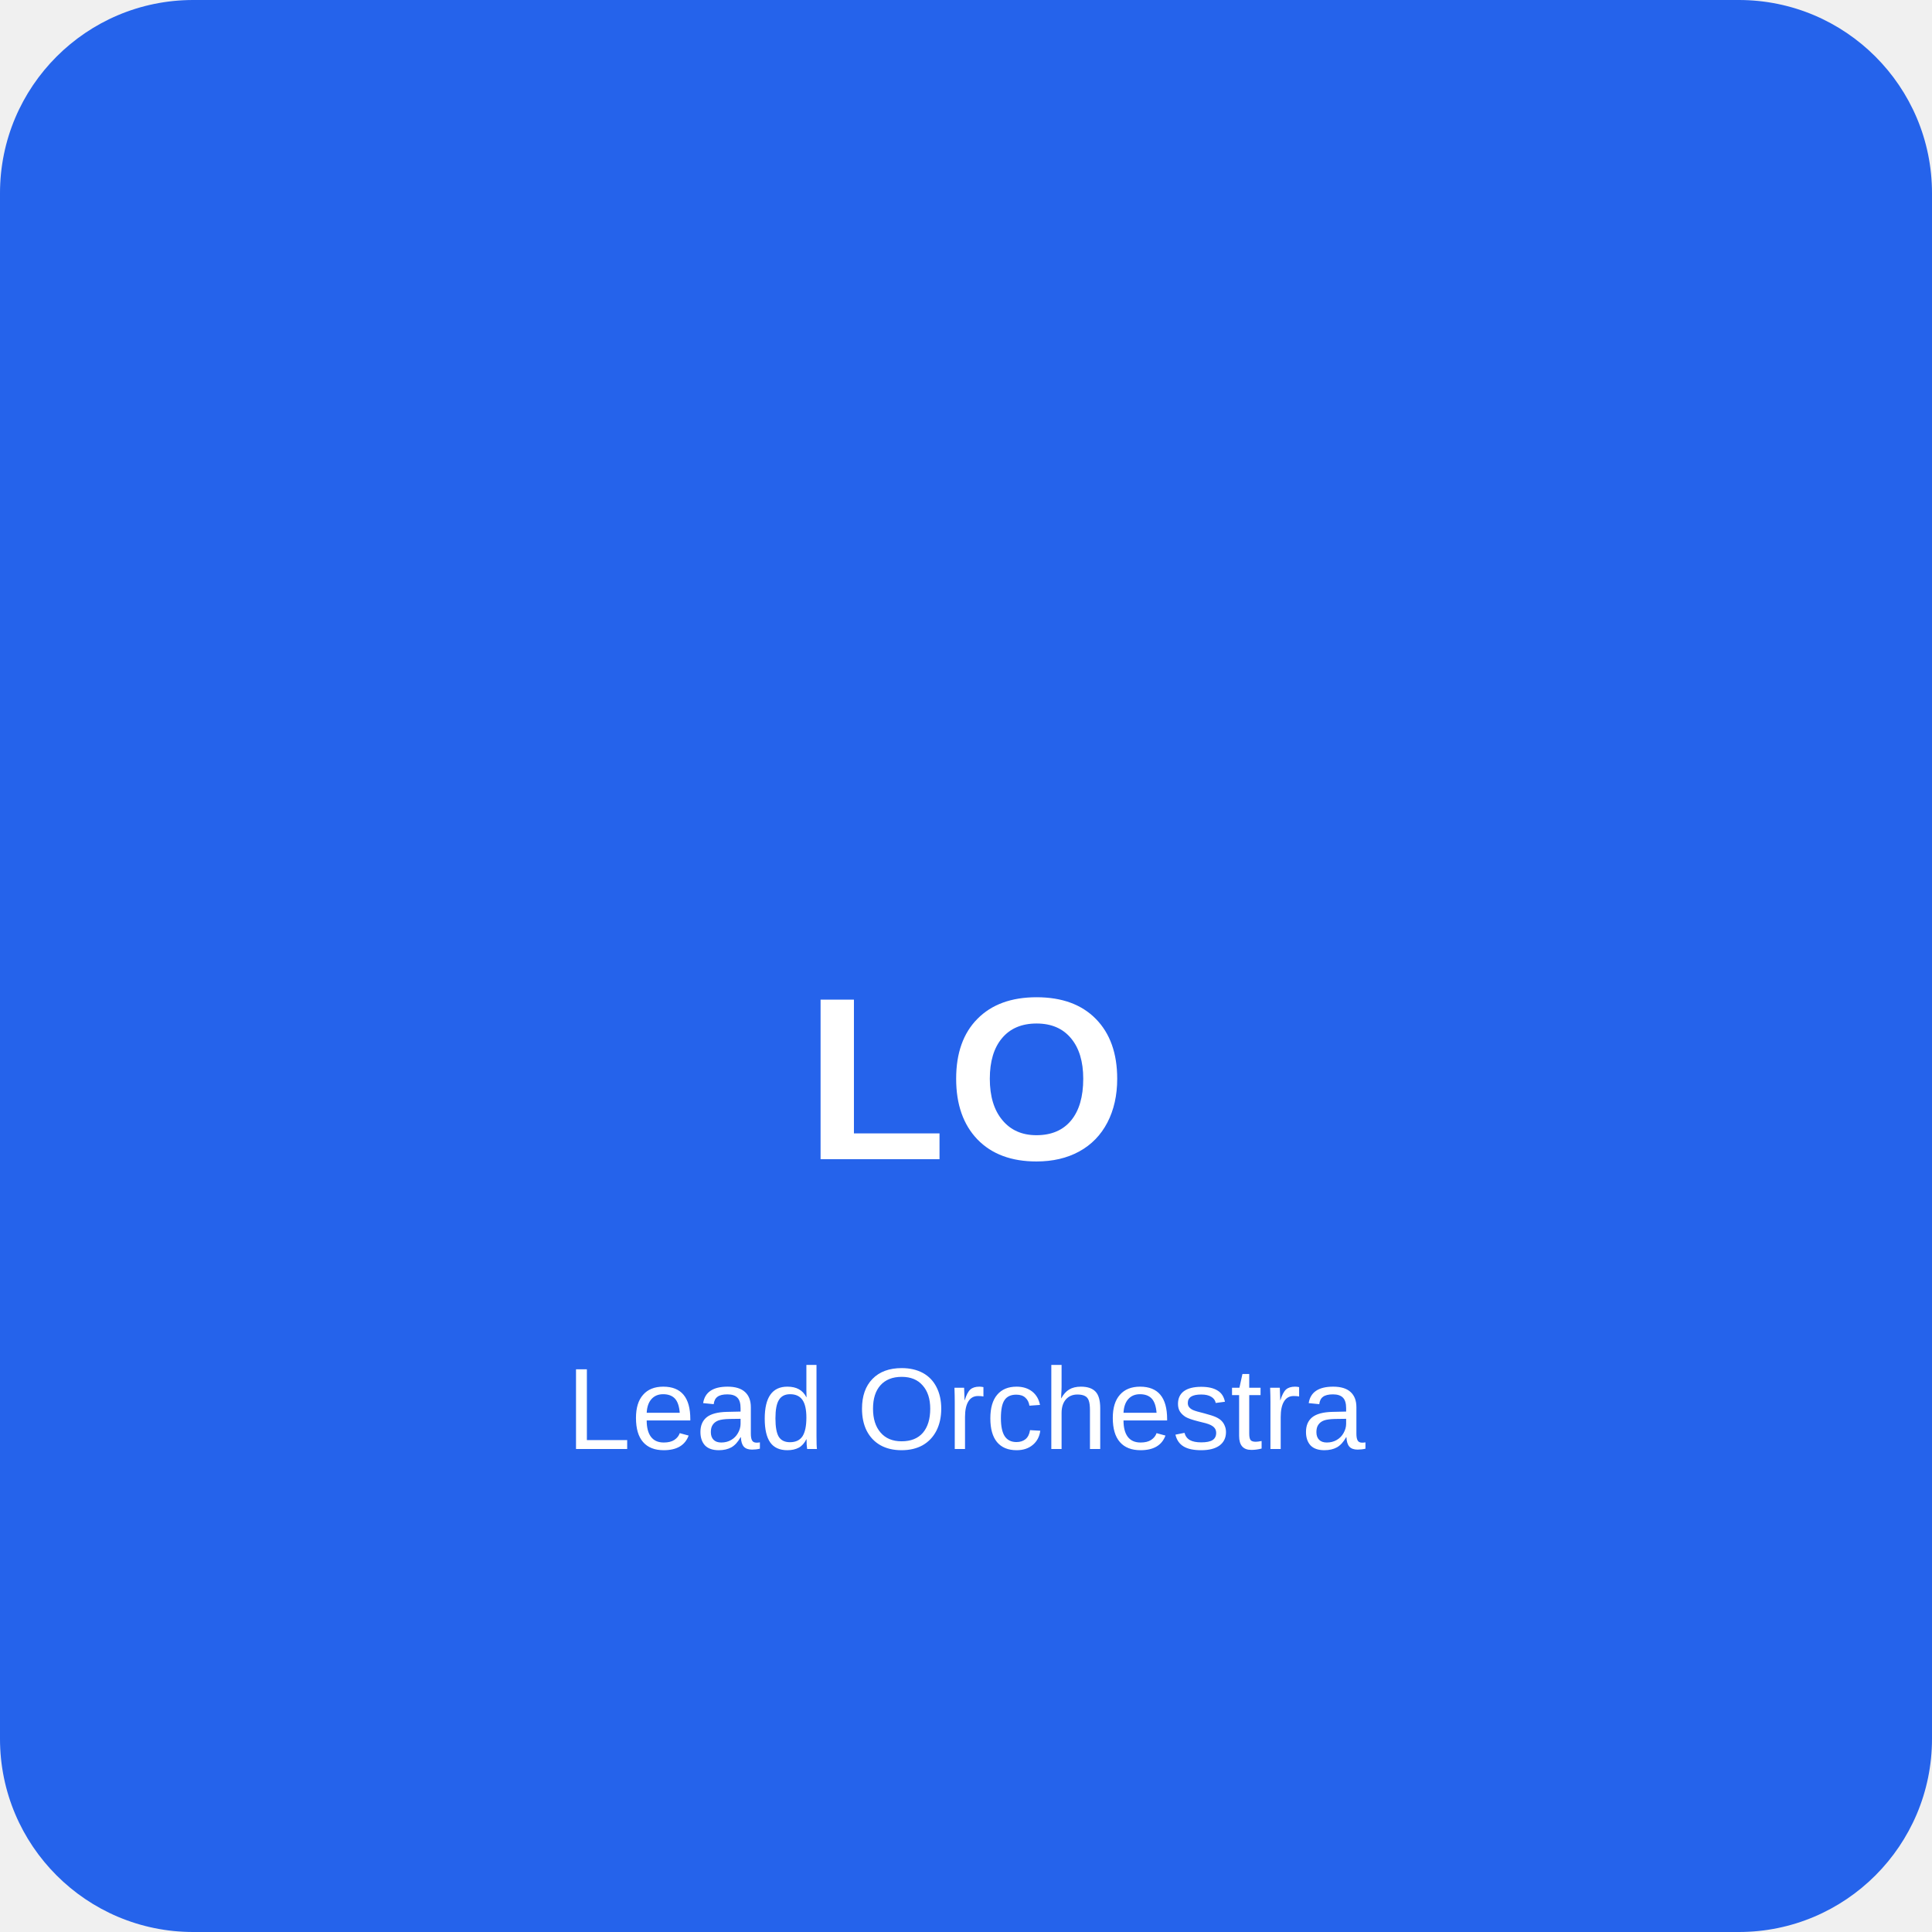
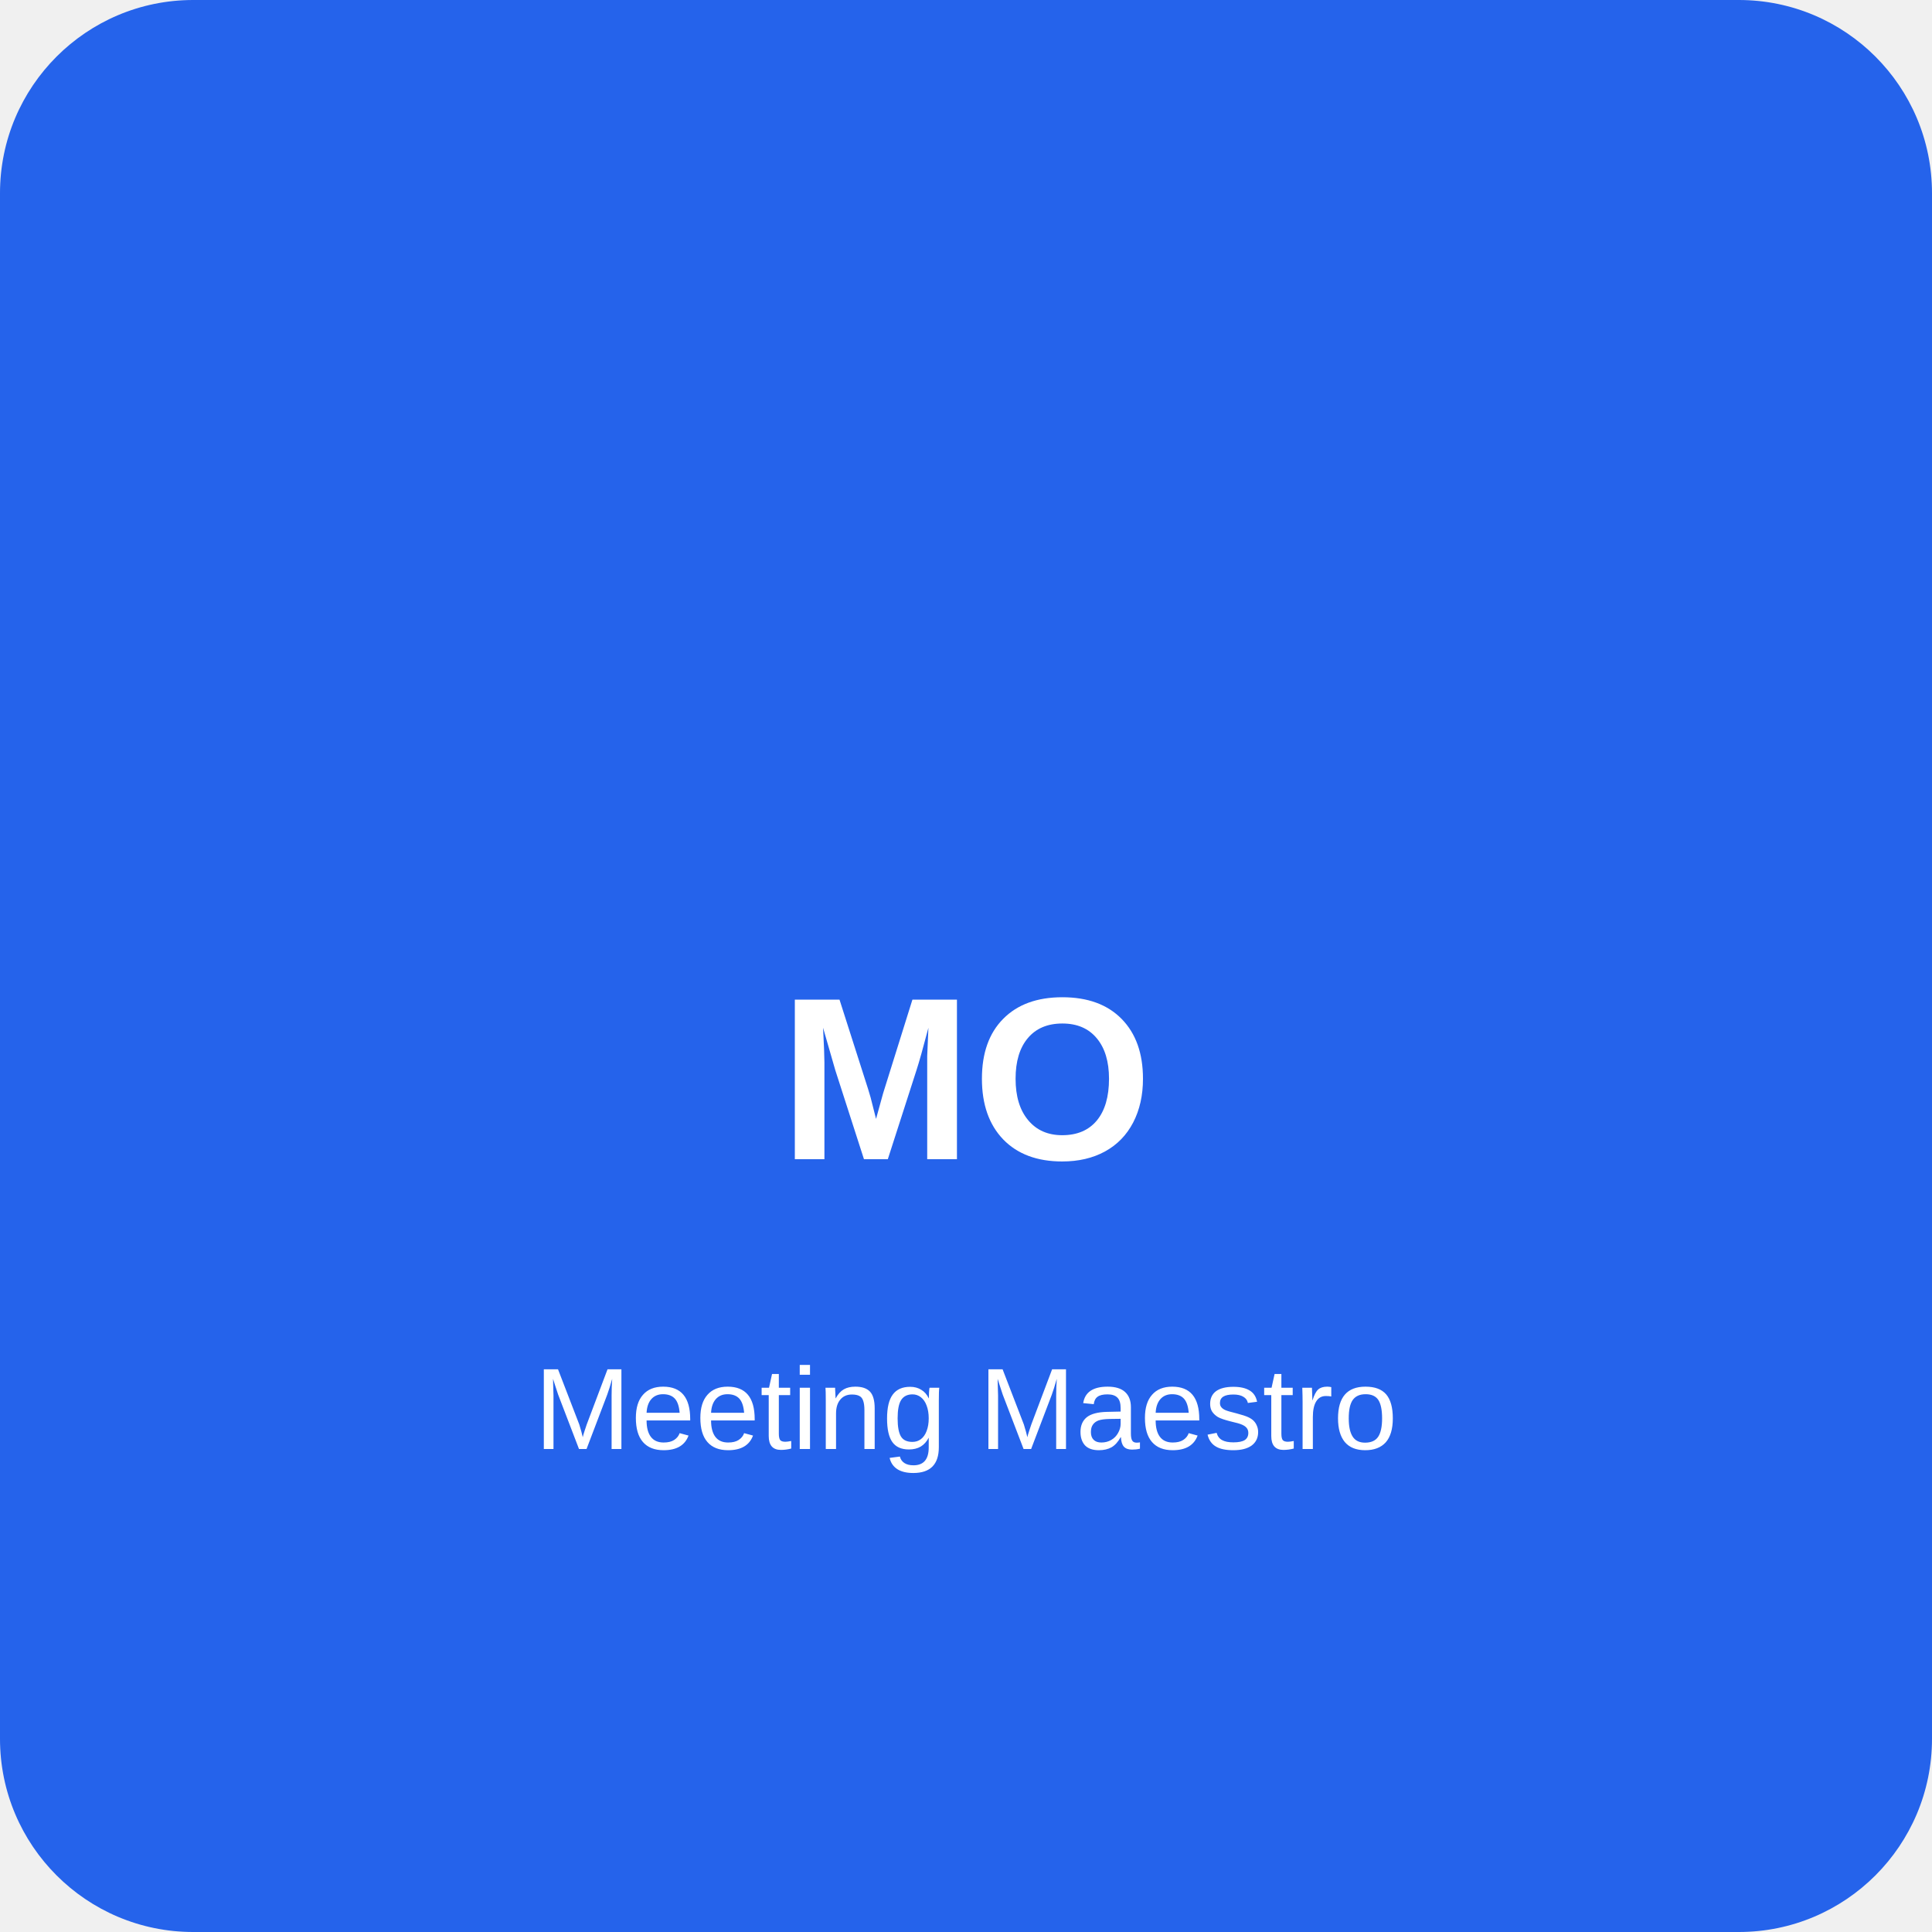
<svg xmlns="http://www.w3.org/2000/svg" viewBox="0 0 200 200" width="200" height="200">
  <rect width="200" height="200" fill="#2563eb" rx="20" />
-   <text x="100" y="120" font-family="Arial, sans-serif" font-size="24" font-weight="bold" fill="white" text-anchor="middle">LO</text>
-   <text x="100" y="150" font-family="Arial, sans-serif" font-size="12" fill="white" text-anchor="middle">Lead Orchestra</text>
+   <text x="100" y="120" font-family="Arial, sans-serif" font-size="24" font-weight="bold" fill="white" text-anchor="middle">MO</text>
+   <text x="100" y="150" font-family="Arial, sans-serif" font-size="12" fill="white" text-anchor="middle">Meeting Maestro</text>
</svg>
